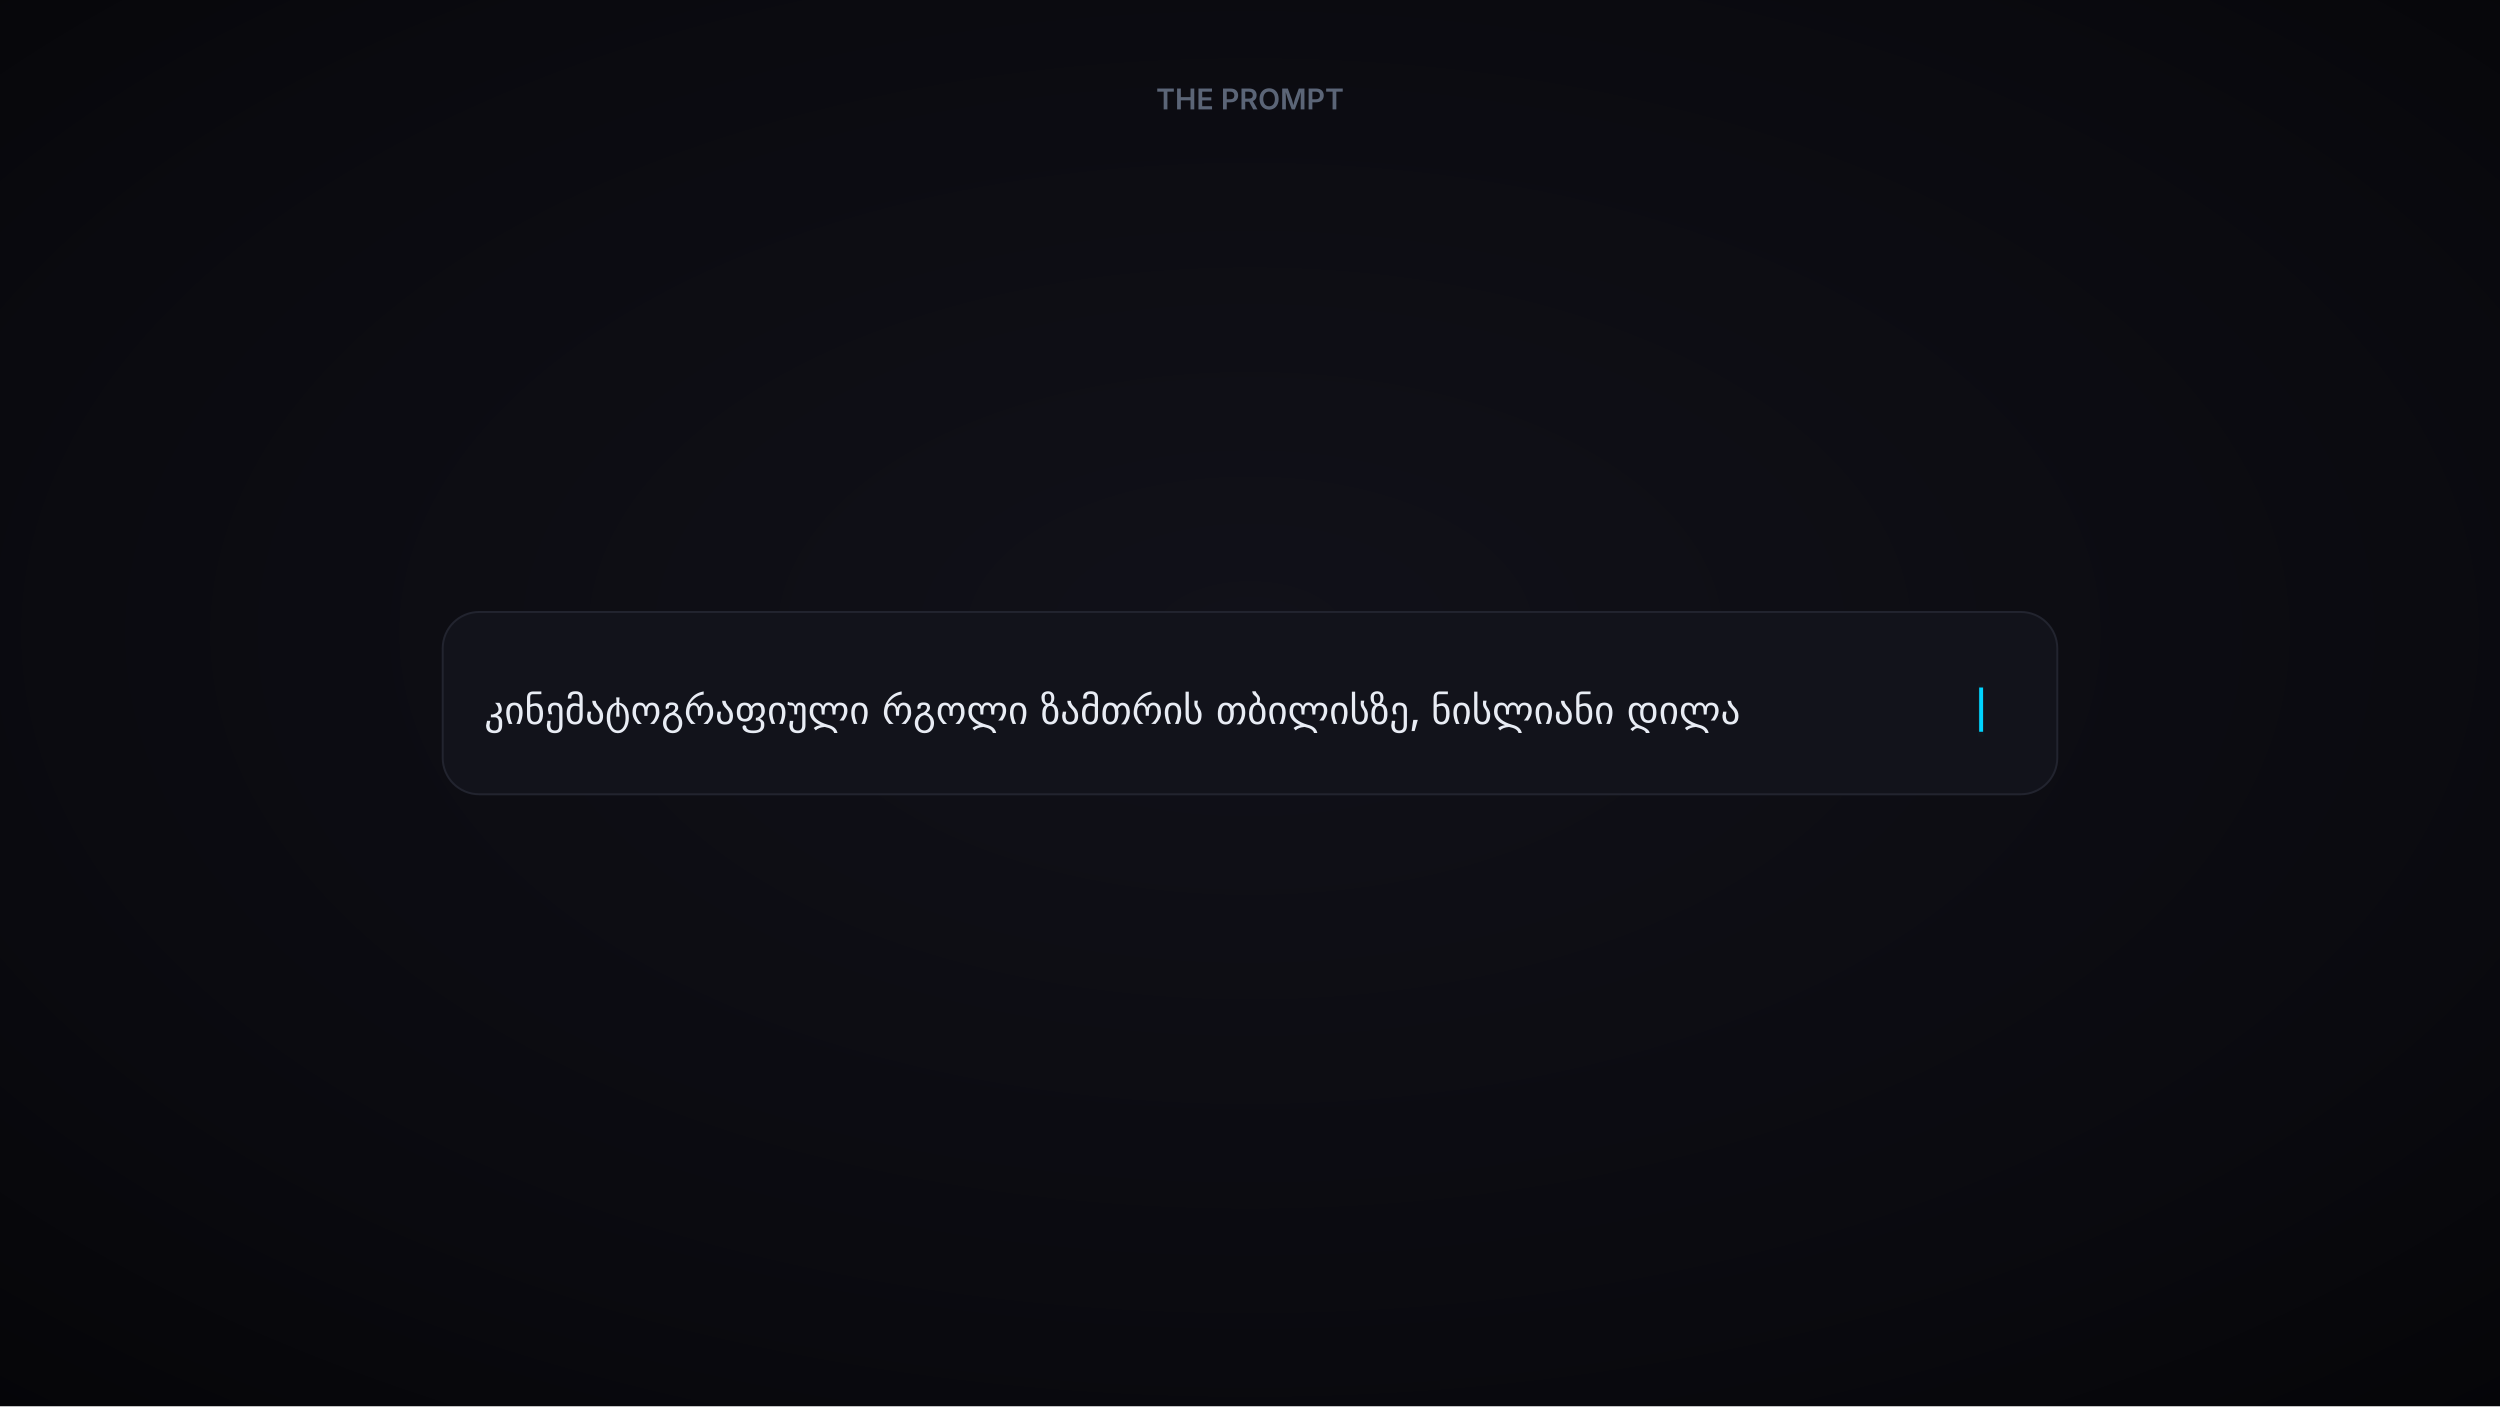
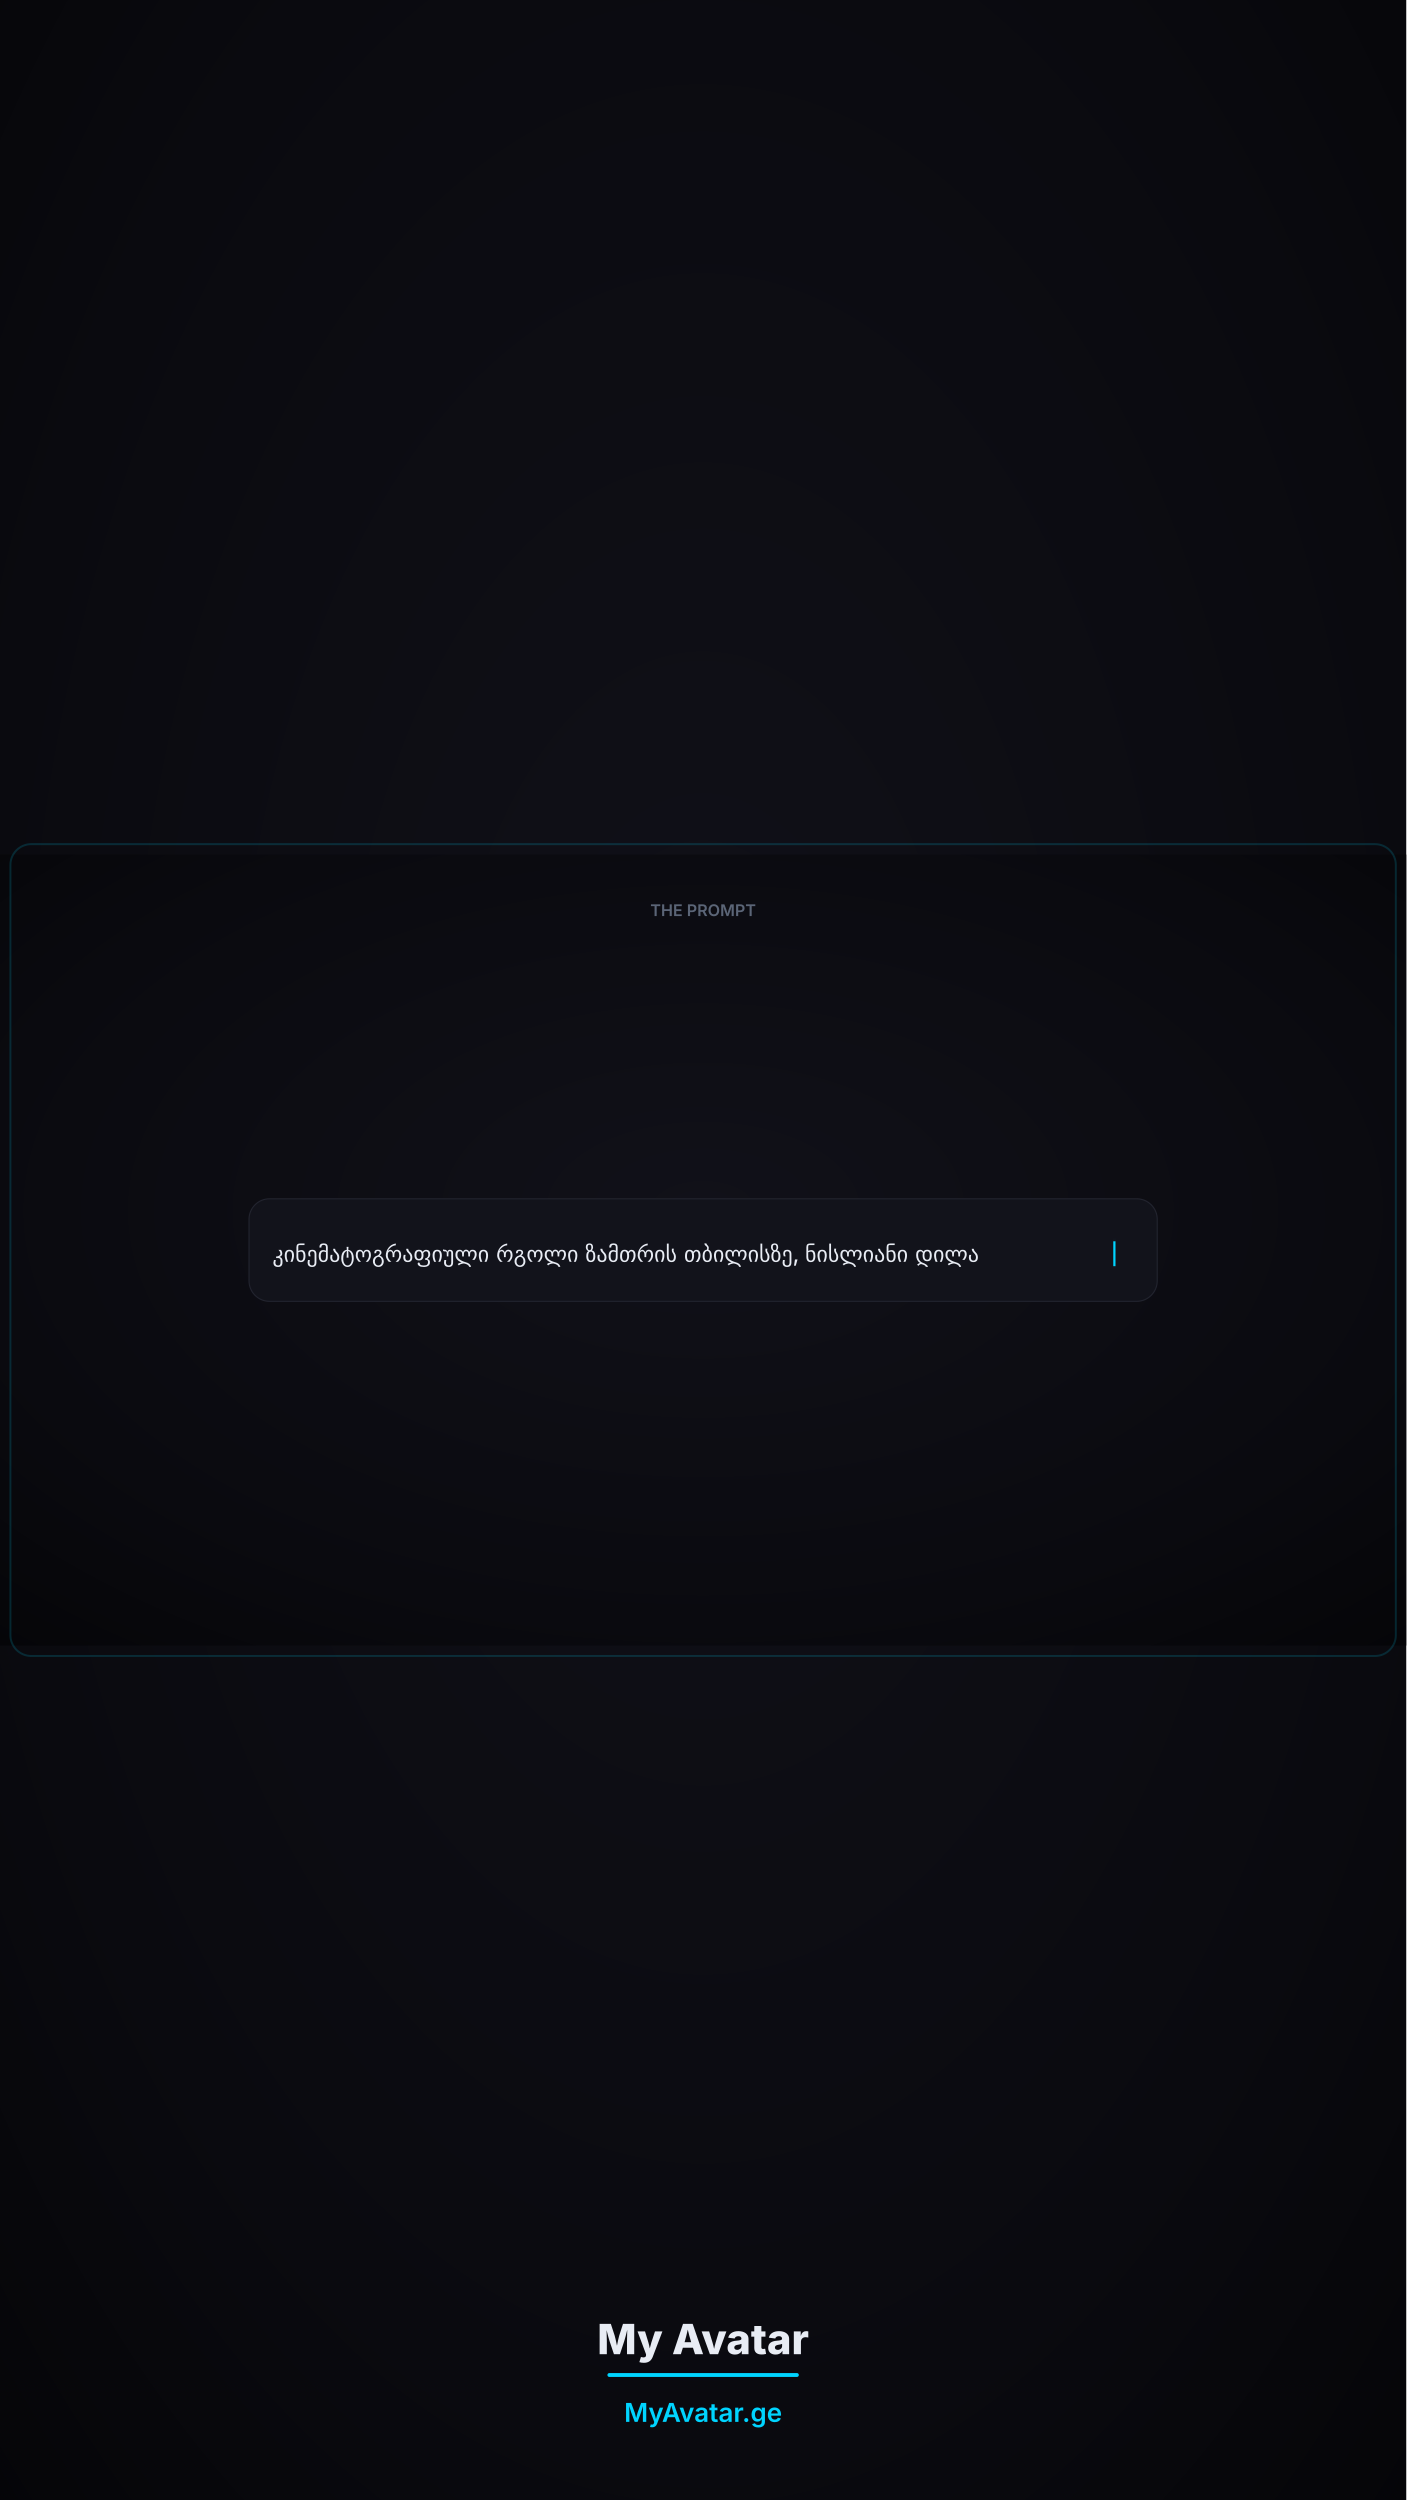
- <svg xmlns="http://www.w3.org/2000/svg" width="1920" height="1080" viewBox="0 0 1920 1080">
+ <svg xmlns="http://www.w3.org/2000/svg" width="1080" height="1920" viewBox="0 0 1080 1920">
  <defs>
    <radialGradient id="void" cx="50%" cy="45%" r="75%">
      <stop offset="0%" stop-color="#111119" />
      <stop offset="70%" stop-color="#0A0A0F" />
      <stop offset="100%" stop-color="#050508" />
    </radialGradient>
    <linearGradient id="cyan" x1="0" y1="0" x2="1" y2="0">
      <stop offset="0%" stop-color="#00D4FF" />
      <stop offset="100%" stop-color="#7A5CFF" />
    </linearGradient>
    <filter id="glow">
      <feGaussianBlur stdDeviation="6" result="b" />
      <feMerge>
        <feMergeNode in="b" />
        <feMergeNode in="SourceGraphic" />
      </feMerge>
    </filter>
  </defs>
-   <rect width="1920" height="1080" fill="url(#void)" />
-   <text x="960" y="84" font-family="Inter,Segoe UI,Helvetica,Arial,sans-serif" font-size="22" fill="#5b6577" text-anchor="middle" font-weight="600">THE PROMPT</text>
-   <rect x="340" y="470" width="1240" height="140" rx="28" fill="#12131b" stroke="#22242f" stroke-width="1.5" />
-   <text x="372" y="556" font-family="Inter,Segoe UI,Helvetica,Arial,sans-serif" font-size="30" fill="#E8ECF4" text-anchor="start" font-weight="500">კინემატოგრაფიული რგოლი ზამთრის თბილისზე, ნისლიანი დილა</text>
-   <rect x="1520" y="528" width="3" height="34" fill="#00D4FF" filter="url(#glow)" />
+   <rect width="1080" height="1920" fill="url(#void)" />
+   <g transform="translate(0 656.3) scale(0.5625)">
+     <rect width="1920" height="1080" fill="url(#void)" />
+     <text x="960" y="84" font-family="Inter,Segoe UI,Helvetica,Arial,sans-serif" font-size="22" fill="#5b6577" text-anchor="middle" font-weight="600">THE PROMPT</text>
+     <rect x="340" y="470" width="1240" height="140" rx="28" fill="#12131b" stroke="#22242f" stroke-width="1.5" />
+     <text x="372" y="556" font-family="Inter,Segoe UI,Helvetica,Arial,sans-serif" font-size="30" fill="#E8ECF4" text-anchor="start" font-weight="500">კინემატოგრაფიული რგოლი ზამთრის თბილისზე, ნისლიანი დილა</text>
+     <rect x="1520" y="528" width="3" height="34" fill="#00D4FF" filter="url(#glow)" />
+   </g>
+   <rect x="8" y="648.3" width="1064" height="623.5" rx="16" fill="none" stroke="#00D4FF" stroke-opacity="0.16" stroke-width="1.5" />
+   <text x="540" y="1808" font-family="Inter,Segoe UI,Helvetica,Arial,sans-serif" font-size="32" fill="#E8ECF4" text-anchor="middle" font-weight="800">My Avatar</text>
+   <line x1="468" y1="1824" x2="612" y2="1824" stroke="#00D4FF" stroke-width="3" stroke-linecap="round" />
+   <text x="540" y="1860" font-family="Inter,Segoe UI,Helvetica,Arial,sans-serif" font-size="20" fill="#00D4FF" text-anchor="middle" font-weight="600">MyAvatar.ge</text>
</svg>
